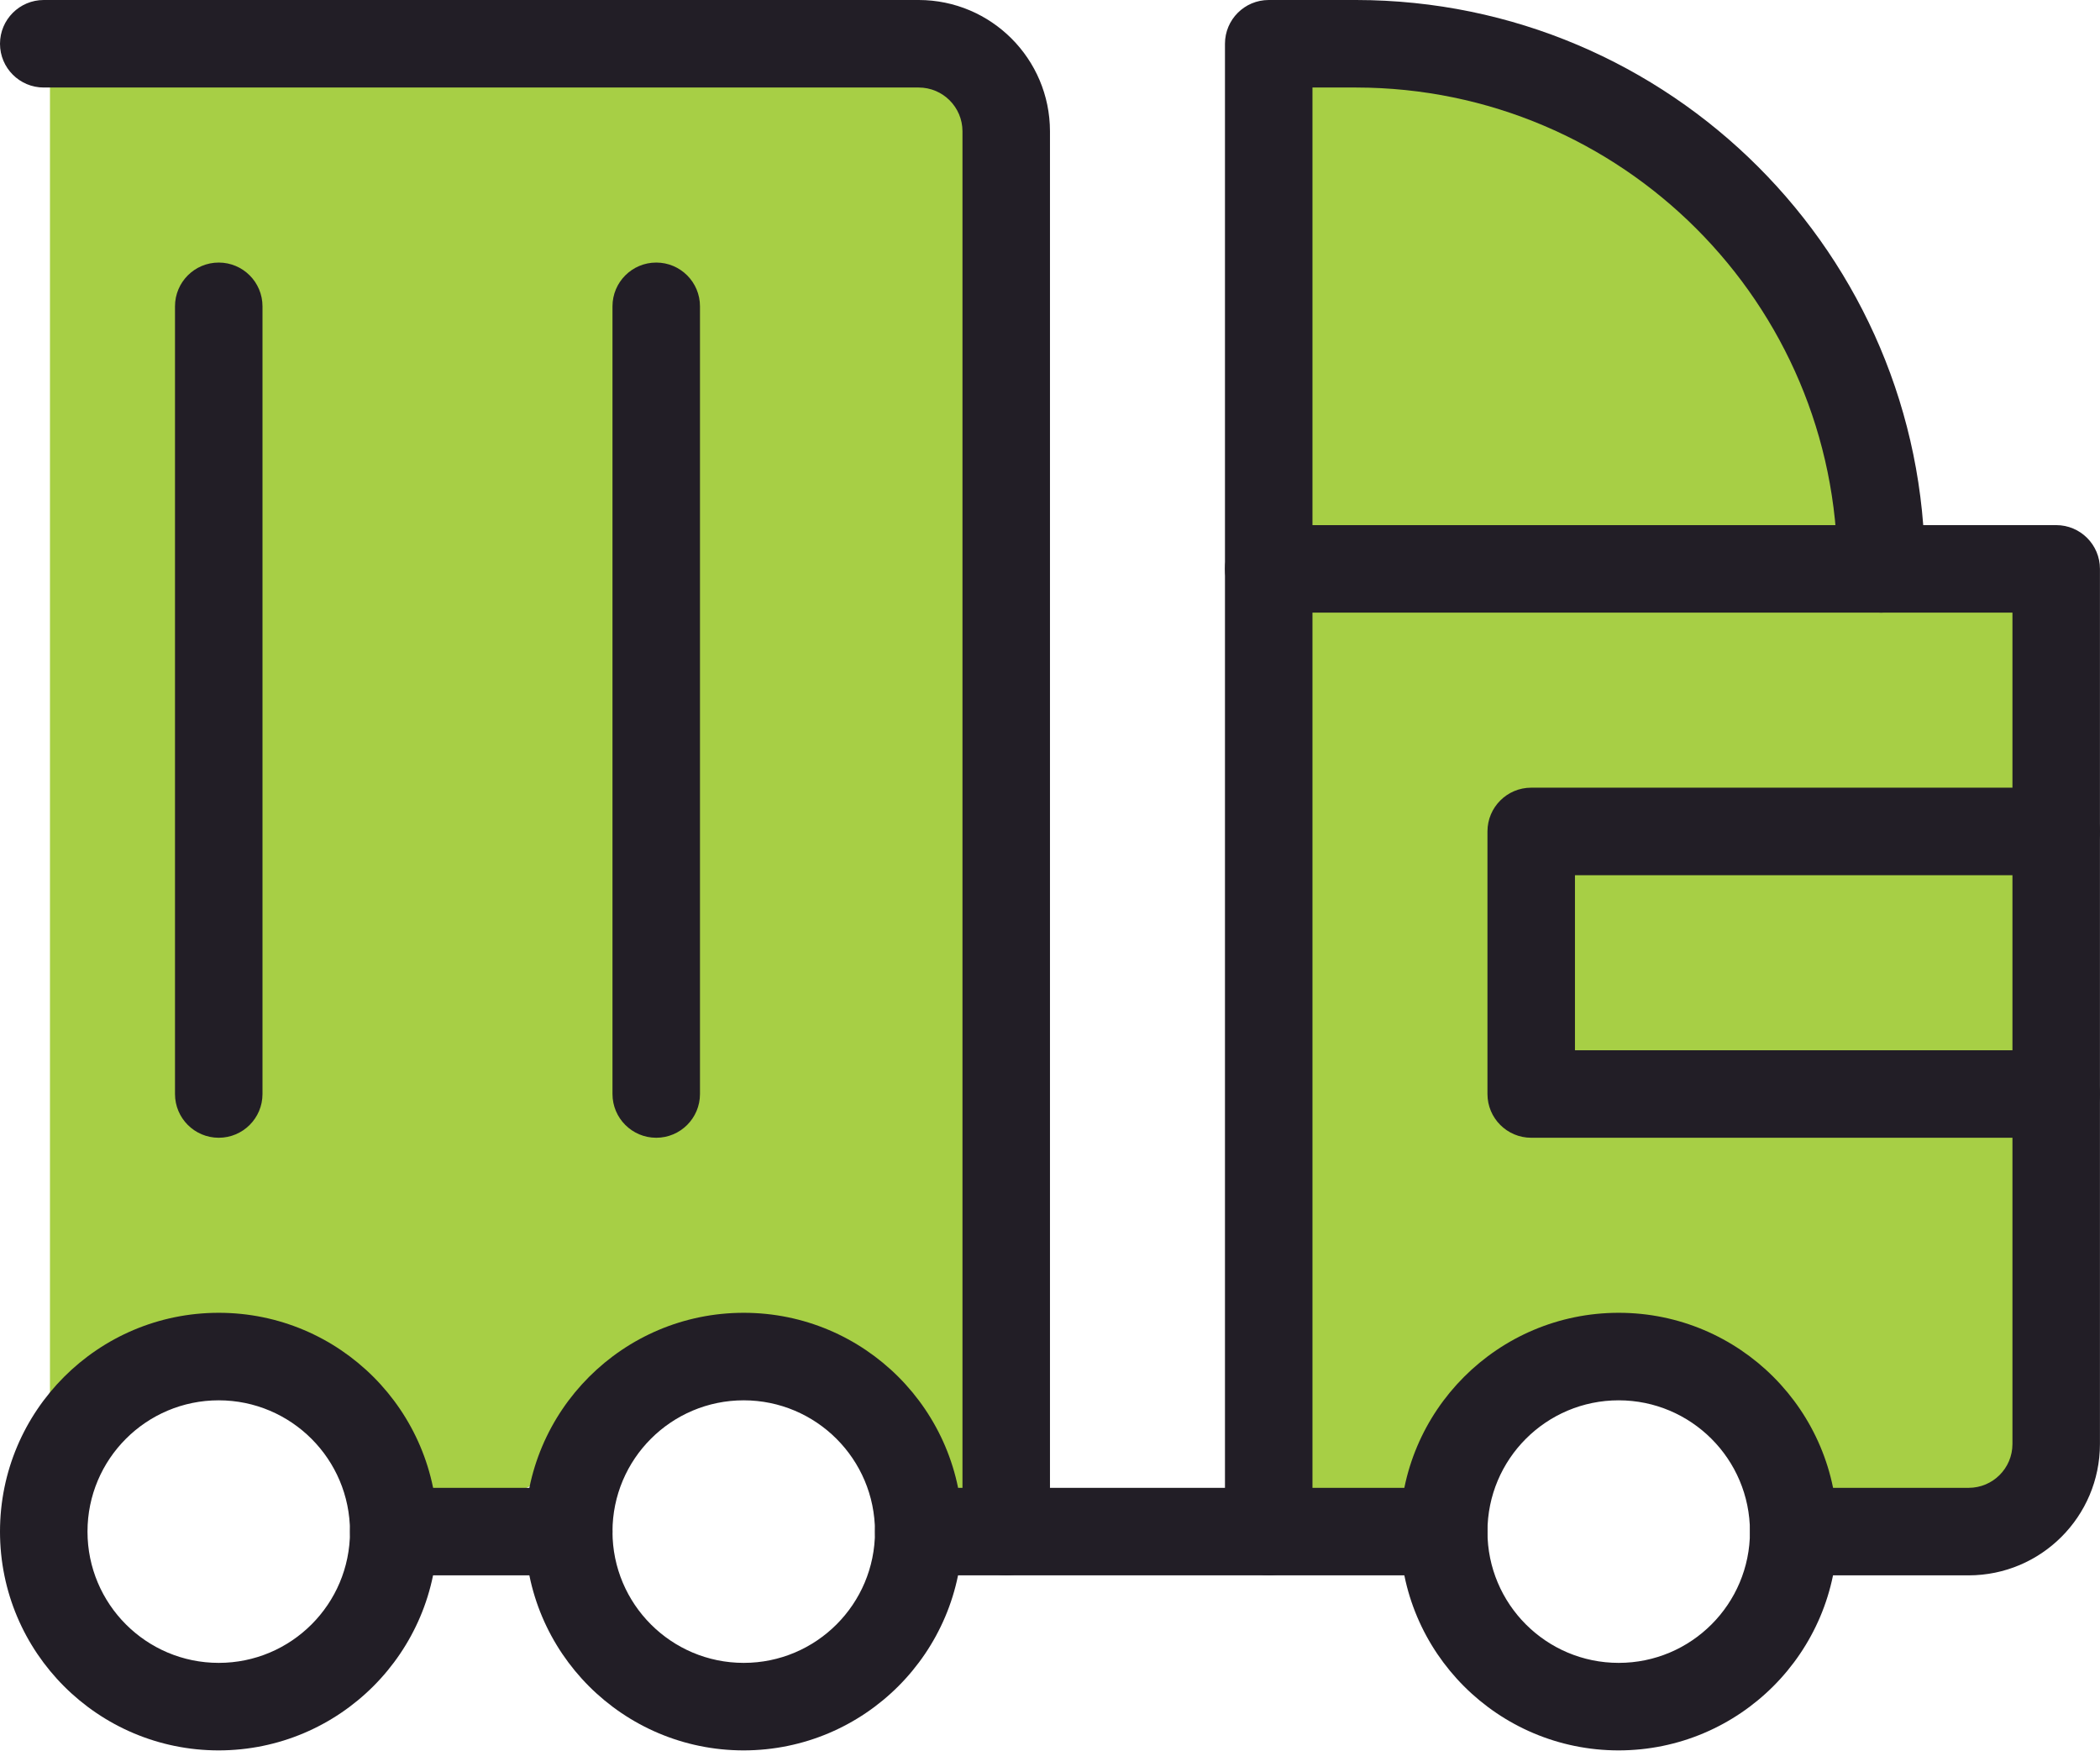
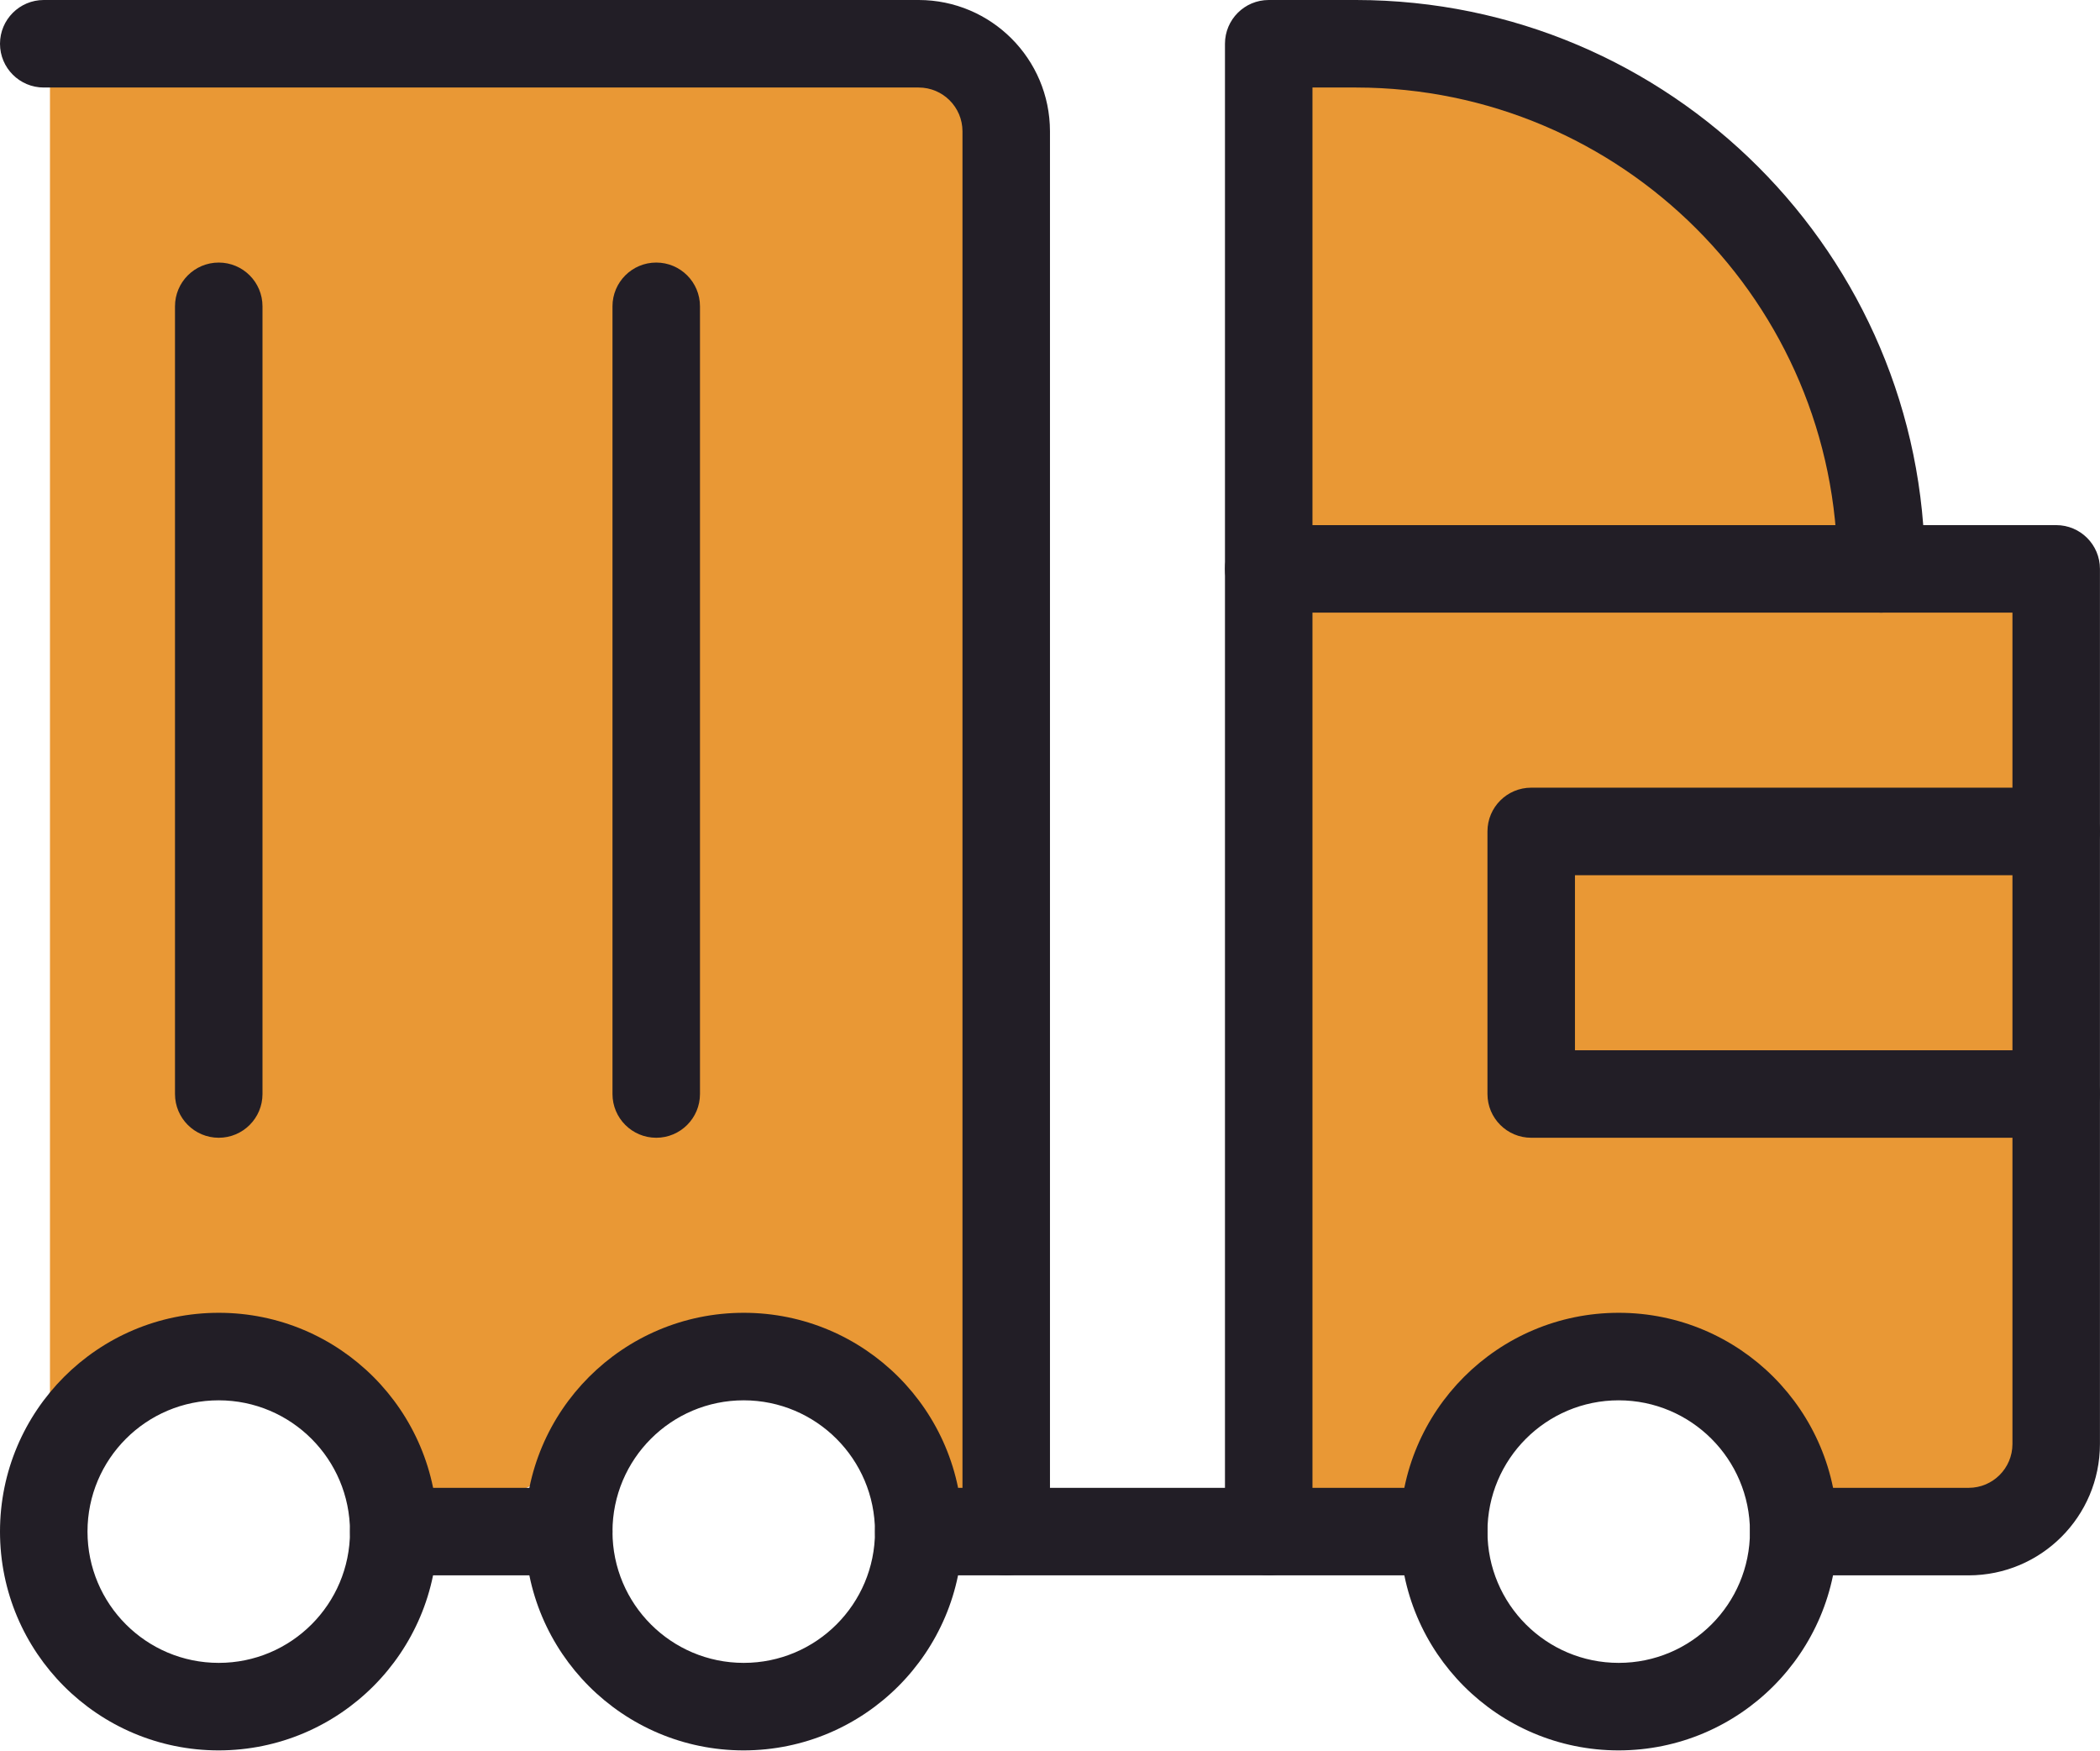
<svg xmlns="http://www.w3.org/2000/svg" width="40.801" height="34" viewBox="0 0 40.801 34">
  <g id="Group_28455" data-name="Group 28455" transform="translate(21606.801 15544)">
-     <path id="Path_33885" data-name="Path 33885" d="M-21605.83-15543.17h17.988v28.652s-.957-2.437-4.84-2.679c-.758-.046-4.029,2.633-5.105,2.438-1.809-.328-3.213-2.438-4.674-2.438-4.5,0-3.369,2.679-3.369,2.679Z" fill="#a7cf45" />
-     <path id="Path_33884" data-name="Path 33884" d="M-21581.932-15542.8v28.514h3.348s.492-3.46,3.125-3.46,3.684,3.46,3.684,3.46h4.91v-18.581h-3.684s.779-4.742-2.9-7.365A16.094,16.094,0,0,0-21581.932-15542.8Z" fill="#a7cf45" />
+     <path id="Path_33885" data-name="Path 33885" d="M-21605.83-15543.17h17.988v28.652s-.957-2.437-4.84-2.679c-.758-.046-4.029,2.633-5.105,2.438-1.809-.328-3.213-2.438-4.674-2.438-4.5,0-3.369,2.679-3.369,2.679Z" fill="#e99835" />
+     <path id="Path_33884" data-name="Path 33884" d="M-21581.932-15542.8v28.514h3.348s.492-3.46,3.125-3.46,3.684,3.46,3.684,3.46h4.91v-18.581h-3.684s.779-4.742-2.9-7.365A16.094,16.094,0,0,0-21581.932-15542.8Z" fill="#e99835" />
    <g id="_002-truck" data-name="002-truck" transform="translate(-21606.801 -15544)">
      <g id="Group_21562" data-name="Group 21562" transform="translate(6.8 28.9)">
        <g id="Group_21561" data-name="Group 21561">
          <g id="Group_21560" data-name="Group 21560">
            <path id="Path_21987" data-name="Path 21987" d="M8.25,21.7H4.85a.85.85,0,0,1,0-1.7h3.4a.85.85,0,0,1,0,1.7Z" transform="translate(-4 -20)" fill="#221e26" />
          </g>
        </g>
      </g>
      <g id="Group_21565" data-name="Group 21565">
        <g id="Group_21564" data-name="Group 21564">
          <g id="Group_21563" data-name="Group 21563">
            <path id="Path_21988" data-name="Path 21988" d="M19.55,33.6h-1.7a.85.85,0,1,1,0-1.7h.85V5.55a.851.851,0,0,0-.85-.85H.85A.85.85,0,1,1,.85,3h17A2.553,2.553,0,0,1,20.4,5.55v27.2A.85.85,0,0,1,19.55,33.6Z" transform="translate(0 -3)" fill="#221e26" />
          </g>
        </g>
      </g>
      <g id="Group_21568" data-name="Group 21568" transform="translate(23.8 10.2)">
        <g id="Group_21567" data-name="Group 21567">
          <g id="Group_21566" data-name="Group 21566">
            <path id="Path_21989" data-name="Path 21989" d="M28.45,29.4h-3.4a.85.85,0,0,1,0-1.7h3.4a.851.851,0,0,0,.85-.85V10.7H15.7v17h2.55a.85.85,0,0,1,0,1.7h-3.4a.85.85,0,0,1-.85-.85V9.85A.85.85,0,0,1,14.85,9h15.3a.85.85,0,0,1,.85.85v17A2.553,2.553,0,0,1,28.45,29.4Z" transform="translate(-14 -9)" fill="#221e26" />
          </g>
        </g>
      </g>
      <g id="Group_21571" data-name="Group 21571" transform="translate(11.9 5.1)">
        <g id="Group_21570" data-name="Group 21570">
          <g id="Group_21569" data-name="Group 21569">
            <path id="Path_21990" data-name="Path 21990" d="M7.85,23A.85.85,0,0,1,7,22.15V6.85a.85.85,0,0,1,1.7,0v15.3A.85.85,0,0,1,7.85,23Z" transform="translate(-7 -6)" fill="#221e26" />
          </g>
        </g>
      </g>
      <g id="Group_21574" data-name="Group 21574" transform="translate(3.4 5.1)">
        <g id="Group_21573" data-name="Group 21573">
          <g id="Group_21572" data-name="Group 21572">
            <path id="Path_21991" data-name="Path 21991" d="M2.85,23A.85.85,0,0,1,2,22.15V6.85a.85.85,0,1,1,1.7,0v15.3A.85.85,0,0,1,2.85,23Z" transform="translate(-2 -6)" fill="#221e26" />
          </g>
        </g>
      </g>
      <g id="Group_21577" data-name="Group 21577" transform="translate(27.2 25.5)">
        <g id="Group_21576" data-name="Group 21576">
          <g id="Group_21575" data-name="Group 21575">
            <path id="Path_21992" data-name="Path 21992" d="M20.25,26.5a4.25,4.25,0,1,1,4.25-4.25A4.255,4.255,0,0,1,20.25,26.5Zm0-6.8a2.55,2.55,0,1,0,2.55,2.55A2.553,2.553,0,0,0,20.25,19.7Z" transform="translate(-16 -18)" fill="#221e26" />
          </g>
        </g>
      </g>
      <g id="Group_21580" data-name="Group 21580" transform="translate(10.2 25.5)">
        <g id="Group_21579" data-name="Group 21579">
          <g id="Group_21578" data-name="Group 21578">
            <path id="Path_21993" data-name="Path 21993" d="M10.25,26.5a4.25,4.25,0,1,1,4.25-4.25A4.255,4.255,0,0,1,10.25,26.5Zm0-6.8a2.55,2.55,0,1,0,2.55,2.55A2.553,2.553,0,0,0,10.25,19.7Z" transform="translate(-6 -18)" fill="#221e26" />
          </g>
        </g>
      </g>
      <g id="Group_21583" data-name="Group 21583" transform="translate(0 25.5)">
        <g id="Group_21582" data-name="Group 21582">
          <g id="Group_21581" data-name="Group 21581">
            <path id="Path_21994" data-name="Path 21994" d="M4.25,26.5A4.25,4.25,0,1,1,8.5,22.25,4.255,4.255,0,0,1,4.25,26.5Zm0-6.8A2.55,2.55,0,1,0,6.8,22.25,2.553,2.553,0,0,0,4.25,19.7Z" transform="translate(0 -18)" fill="#221e26" />
          </g>
        </g>
      </g>
      <g id="Group_21586" data-name="Group 21586" transform="translate(23.8)">
        <g id="Group_21585" data-name="Group 21585">
          <g id="Group_21584" data-name="Group 21584">
            <path id="Path_21995" data-name="Path 21995" d="M26.75,14.9a.85.85,0,0,1-.85-.85A9.361,9.361,0,0,0,16.55,4.7H15.7v9.35a.85.85,0,1,1-1.7,0V3.85A.85.85,0,0,1,14.85,3h1.7A11.063,11.063,0,0,1,27.6,14.05.85.85,0,0,1,26.75,14.9Z" transform="translate(-14 -3)" fill="#221e26" />
          </g>
        </g>
      </g>
      <g id="Group_21589" data-name="Group 21589" transform="translate(28.9 15.3)">
        <g id="Group_21588" data-name="Group 21588">
          <g id="Group_21587" data-name="Group 21587">
            <path id="Path_21996" data-name="Path 21996" d="M28.05,18.8H17.85a.85.85,0,0,1-.85-.85v-5.1a.85.85,0,0,1,.85-.85h10.2a.85.85,0,1,1,0,1.7H18.7v3.4h9.35a.85.85,0,1,1,0,1.7Z" transform="translate(-17 -12)" fill="#221e26" />
          </g>
        </g>
      </g>
      <g id="Group_21592" data-name="Group 21592" transform="translate(18.7 28.9)">
        <g id="Group_21591" data-name="Group 21591">
          <g id="Group_21590" data-name="Group 21590">
            <path id="Path_21997" data-name="Path 21997" d="M16.95,21.7h-5.1a.85.85,0,0,1,0-1.7h5.1a.85.85,0,1,1,0,1.7Z" transform="translate(-11 -20)" fill="#221e26" />
          </g>
        </g>
      </g>
    </g>
  </g>
</svg>
